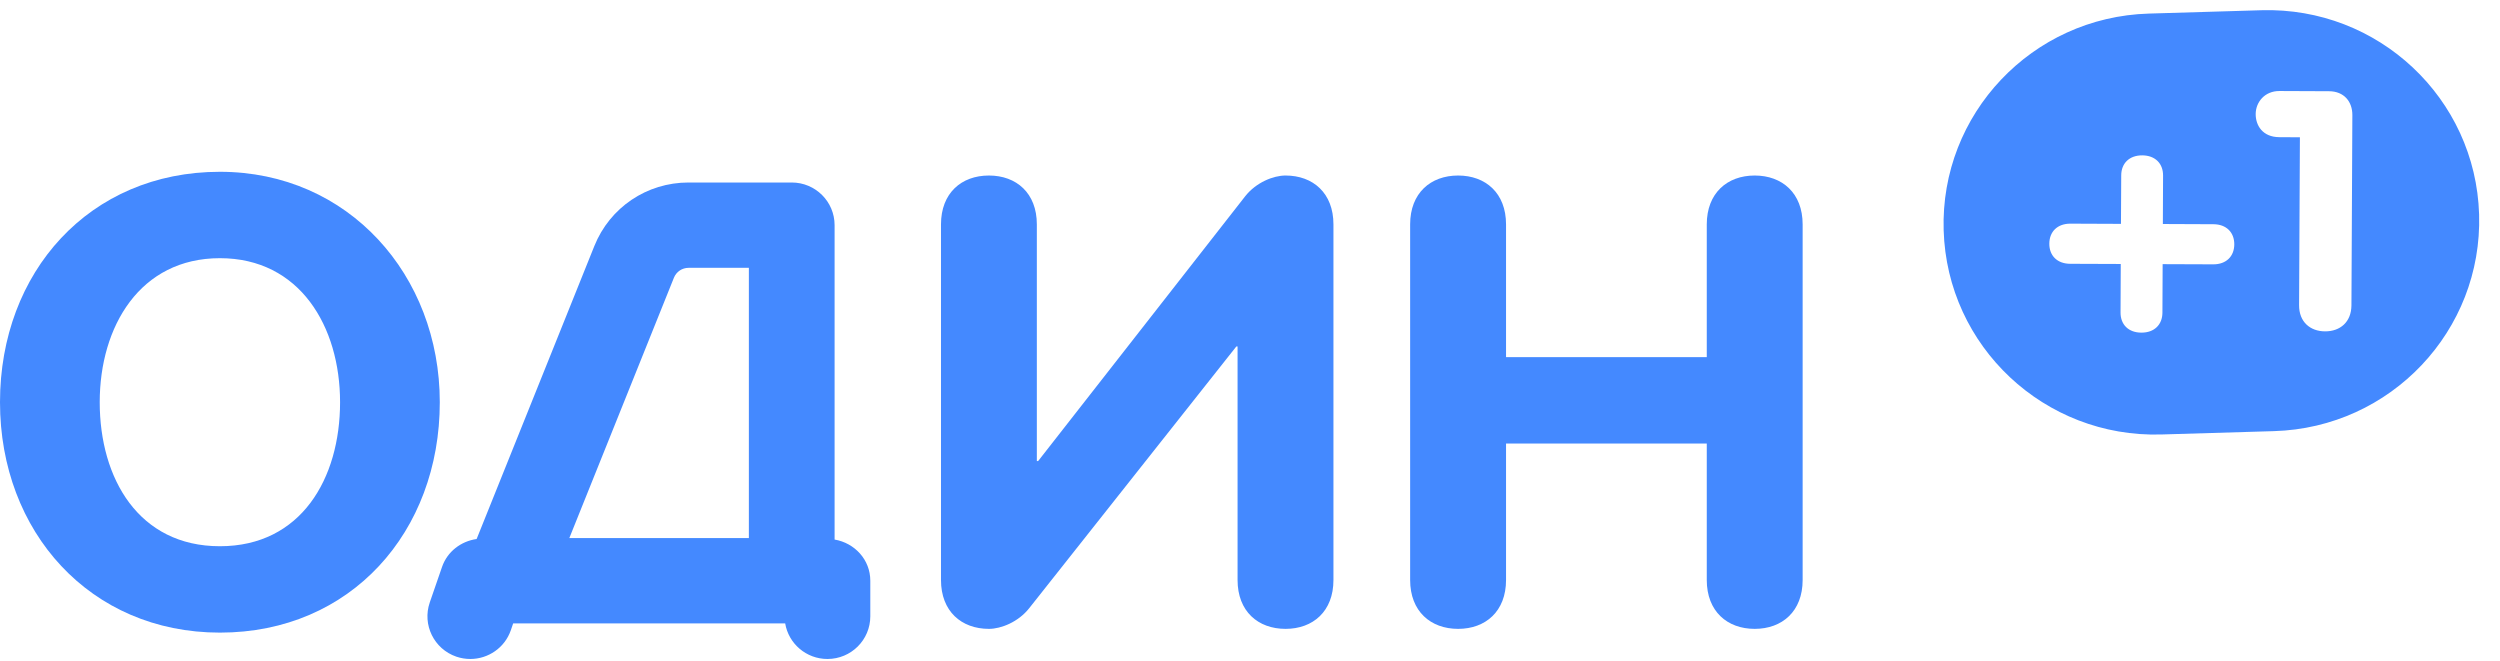
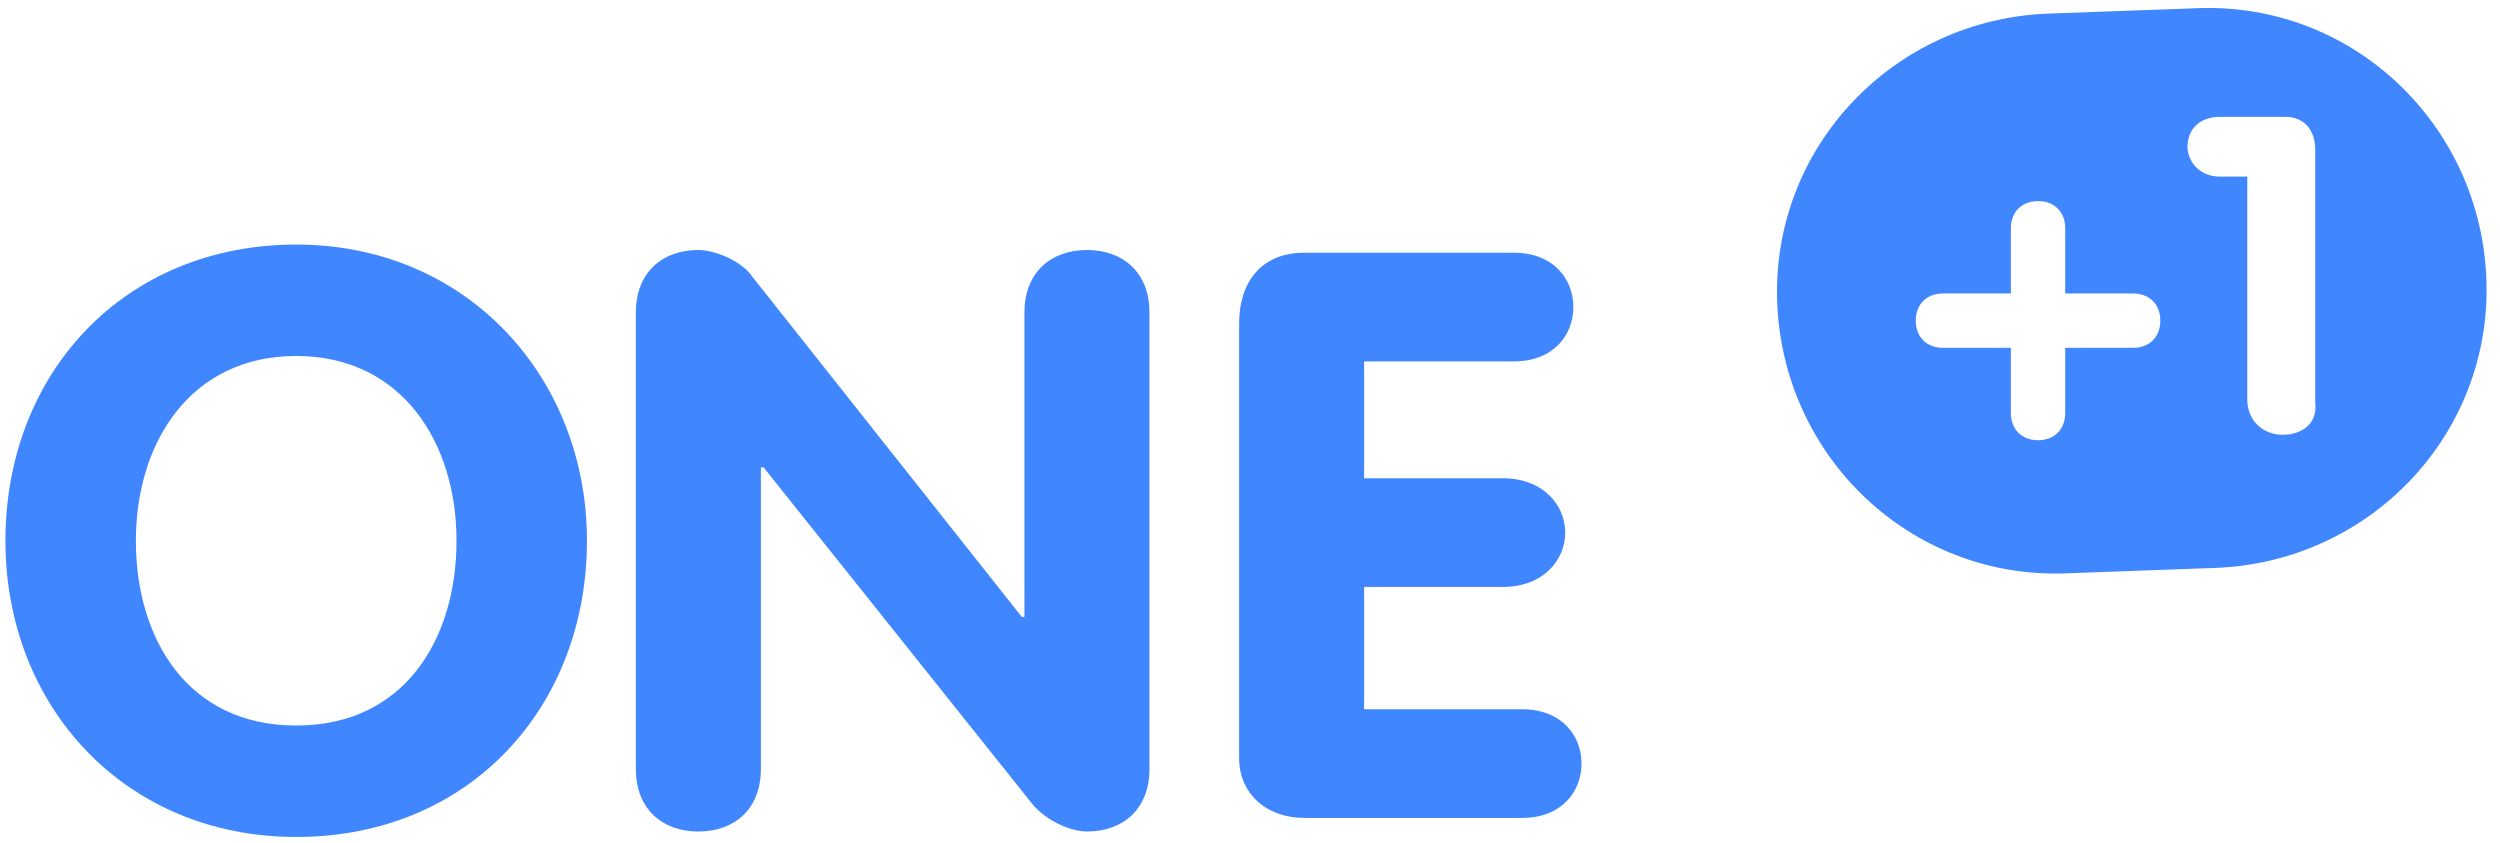
- <svg xmlns="http://www.w3.org/2000/svg" width="106px" height="28px" viewBox="0 0 106 28" version="1.1">
-   <defs />
-   <g id="Page-1" stroke="none" stroke-width="1" fill="none" fill-rule="evenodd">
-     <g id="4-Item-(Auction)" transform="translate(-50, -18)" fill="#4489FF">
-       <g id="Group-6">
-         <g id="Page-1" transform="translate(50, 18)">
-           <path d="M98.585,14.05 C97.949,14.048 97.478,13.647 97.481,12.94 L97.516,5.821 L96.642,5.816 C95.933,5.813 95.638,5.316 95.641,4.833 C95.644,4.339 96.015,3.856 96.652,3.859 L98.753,3.868 C99.389,3.871 99.743,4.312 99.74,4.879 L99.701,12.949 C99.696,13.656 99.221,14.051 98.585,14.05 M93.842,11.208 L91.696,11.2 L91.687,13.257 C91.684,13.768 91.342,14.106 90.794,14.104 C90.246,14.103 89.908,13.76 89.911,13.249 L89.92,11.193 L87.776,11.185 C87.228,11.182 86.888,10.842 86.891,10.33 C86.894,9.819 87.237,9.482 87.783,9.483 L89.929,9.492 L89.94,7.436 C89.941,6.925 90.283,6.585 90.832,6.587 C91.378,6.59 91.717,6.932 91.714,7.442 L91.705,9.498 L93.85,9.507 C94.398,9.51 94.735,9.851 94.734,10.362 C94.731,10.872 94.389,11.211 93.842,11.208 M95.886,0.434 L91.106,0.576 C86.157,0.723 82.262,4.836 82.411,9.765 C82.557,14.692 86.688,18.568 91.639,18.422 L96.418,18.28 C101.368,18.134 105.261,14.021 105.114,9.093 C104.967,4.164 100.836,0.289 95.886,0.434" id="Fill-1" />
-           <path d="M14.419,17.054 C14.419,13.841 12.711,10.947 9.324,10.947 C5.936,10.947 4.228,13.841 4.228,17.054 C4.228,20.292 5.882,23.16 9.324,23.16 C12.766,23.16 14.419,20.292 14.419,17.054 M0,17.054 C0,11.531 3.795,7.284 9.324,7.284 C14.772,7.284 18.647,11.664 18.647,17.054 C18.647,22.549 14.88,26.823 9.324,26.823 C3.821,26.823 0,22.549 0,17.054" id="Fill-4" />
-           <path d="M54.506,26.664 C53.34,26.664 52.473,25.92 52.473,24.593 L52.473,14.691 L52.42,14.691 L43.638,25.788 C43.176,26.373 42.445,26.664 41.93,26.664 C40.764,26.664 39.898,25.92 39.898,24.593 L39.898,9.514 C39.898,8.187 40.764,7.442 41.93,7.442 C43.096,7.442 43.962,8.187 43.962,9.514 L43.962,19.549 L44.017,19.549 L52.798,8.319 C53.26,7.734 53.991,7.442 54.506,7.442 C55.672,7.442 56.538,8.187 56.538,9.514 L56.538,24.593 C56.538,25.92 55.672,26.664 54.506,26.664" id="Fill-6" />
-           <path d="M59.79,9.514 C59.79,8.187 60.658,7.442 61.824,7.442 C62.989,7.442 63.856,8.187 63.856,9.514 L63.856,15.142 L72.367,15.142 L72.367,9.514 C72.367,8.187 73.234,7.442 74.399,7.442 C75.565,7.442 76.432,8.187 76.432,9.514 L76.432,24.593 C76.432,25.92 75.565,26.664 74.399,26.664 C73.234,26.664 72.367,25.92 72.367,24.593 L72.367,18.805 L63.856,18.805 L63.856,24.593 C63.856,25.92 62.989,26.664 61.824,26.664 C60.658,26.664 59.79,25.92 59.79,24.593 L59.79,9.514 Z" id="Fill-8" />
-           <path d="M30.541,22.815 L24.484,22.815 L24.139,22.815 L28.574,11.776 C28.677,11.521 28.921,11.356 29.195,11.356 L31.752,11.356 L31.752,22.815 L30.541,22.815 Z M35.387,22.877 L35.387,9.547 C35.387,8.549 34.574,7.738 33.57,7.738 L29.195,7.738 C27.425,7.738 25.857,8.796 25.2,10.432 L20.209,22.854 C19.543,22.949 18.967,23.388 18.743,24.036 L18.222,25.544 C17.897,26.489 18.401,27.517 19.35,27.843 C19.546,27.909 19.746,27.941 19.941,27.941 C20.695,27.941 21.401,27.471 21.66,26.72 L21.758,26.433 L24.484,26.433 L30.541,26.433 L33.292,26.433 C33.436,27.29 34.184,27.941 35.084,27.941 C36.088,27.941 36.901,27.131 36.901,26.132 L36.901,24.624 C36.901,23.732 36.241,23.024 35.387,22.877 L35.387,22.877 Z" id="Fill-10" />
+ <svg xmlns="http://www.w3.org/2000/svg" version="1.1" id="Layer_1" x="0px" y="0px" viewBox="0 0 92 31" style="enable-background:new 0 0 92 31;" xml:space="preserve">
+   <style type="text/css">
+ 	.st0{fill:#3F86FF;}
+ </style>
+   <g>
+     <g>
+       <g>
+         <g>
+           <g>
+             <path class="st0" d="M80.9,0.3l-5.5,0.2c-5.7,0.2-10.2,4.9-10,10.6s4.9,10.2,10.6,10l5.5-0.2c5.7-0.2,10.2-4.9,10-10.6       S86.6,0.1,80.9,0.3z M78.5,12.8l-2.5,0l0,2.4c0,0.6-0.4,1-1,1c-0.6,0-1-0.4-1-1l0-2.4l-2.5,0c-0.6,0-1-0.4-1-1c0-0.6,0.4-1,1-1       l2.5,0l0-2.4c0-0.6,0.4-1,1-1c0.6,0,1,0.4,1,1l0,2.4l2.5,0c0.6,0,1,0.4,1,1C79.5,12.4,79.1,12.8,78.5,12.8z M84,16       c-0.7,0-1.3-0.5-1.3-1.3l0-8.2l-1,0c-0.8,0-1.2-0.6-1.2-1.1c0-0.6,0.4-1.1,1.2-1.1l2.4,0c0.7,0,1.1,0.5,1.1,1.2l0,9.3       C85.3,15.6,84.7,16,84,16z" />
+           </g>
        </g>
+       </g>
+     </g>
+     <g>
+       <g>
+         <path class="st0" d="M0.2,19.9C0.2,13.7,4.6,9,10.9,9c6.3,0,10.7,4.9,10.7,10.9c0,6.1-4.3,10.9-10.7,10.9     C4.6,30.8,0.2,26,0.2,19.9z M16.8,19.9c0-3.6-2-6.8-5.9-6.8s-5.9,3.2-5.9,6.8c0,3.6,1.9,6.8,5.9,6.8     C14.9,26.7,16.8,23.5,16.8,19.9z" />
+         <path class="st0" d="M23.4,11.5c0-1.5,1-2.3,2.3-2.3c0.6,0,1.6,0.4,2,1l9.9,12.5h0.1V11.5c0-1.5,1-2.3,2.3-2.3     c1.3,0,2.3,0.8,2.3,2.3v16.8c0,1.5-1,2.3-2.3,2.3c-0.6,0-1.5-0.4-2-1l-9.9-12.4h-0.1v11.1c0,1.5-1,2.3-2.3,2.3     c-1.3,0-2.3-0.8-2.3-2.3V11.5z" />
+         <path class="st0" d="M45.6,11.9c0-1.5,0.8-2.6,2.4-2.6h7.7c1.5,0,2.2,1,2.2,2c0,1-0.7,2-2.2,2h-5.5v4.3h5.1c1.5,0,2.3,1,2.3,2     c0,1-0.8,2-2.3,2h-5.1v4.5h5.8c1.5,0,2.2,1,2.2,2c0,1-0.7,2-2.2,2H48c-1.4,0-2.4-0.9-2.4-2.2V11.9z" />
      </g>
    </g>
  </g>
</svg>
